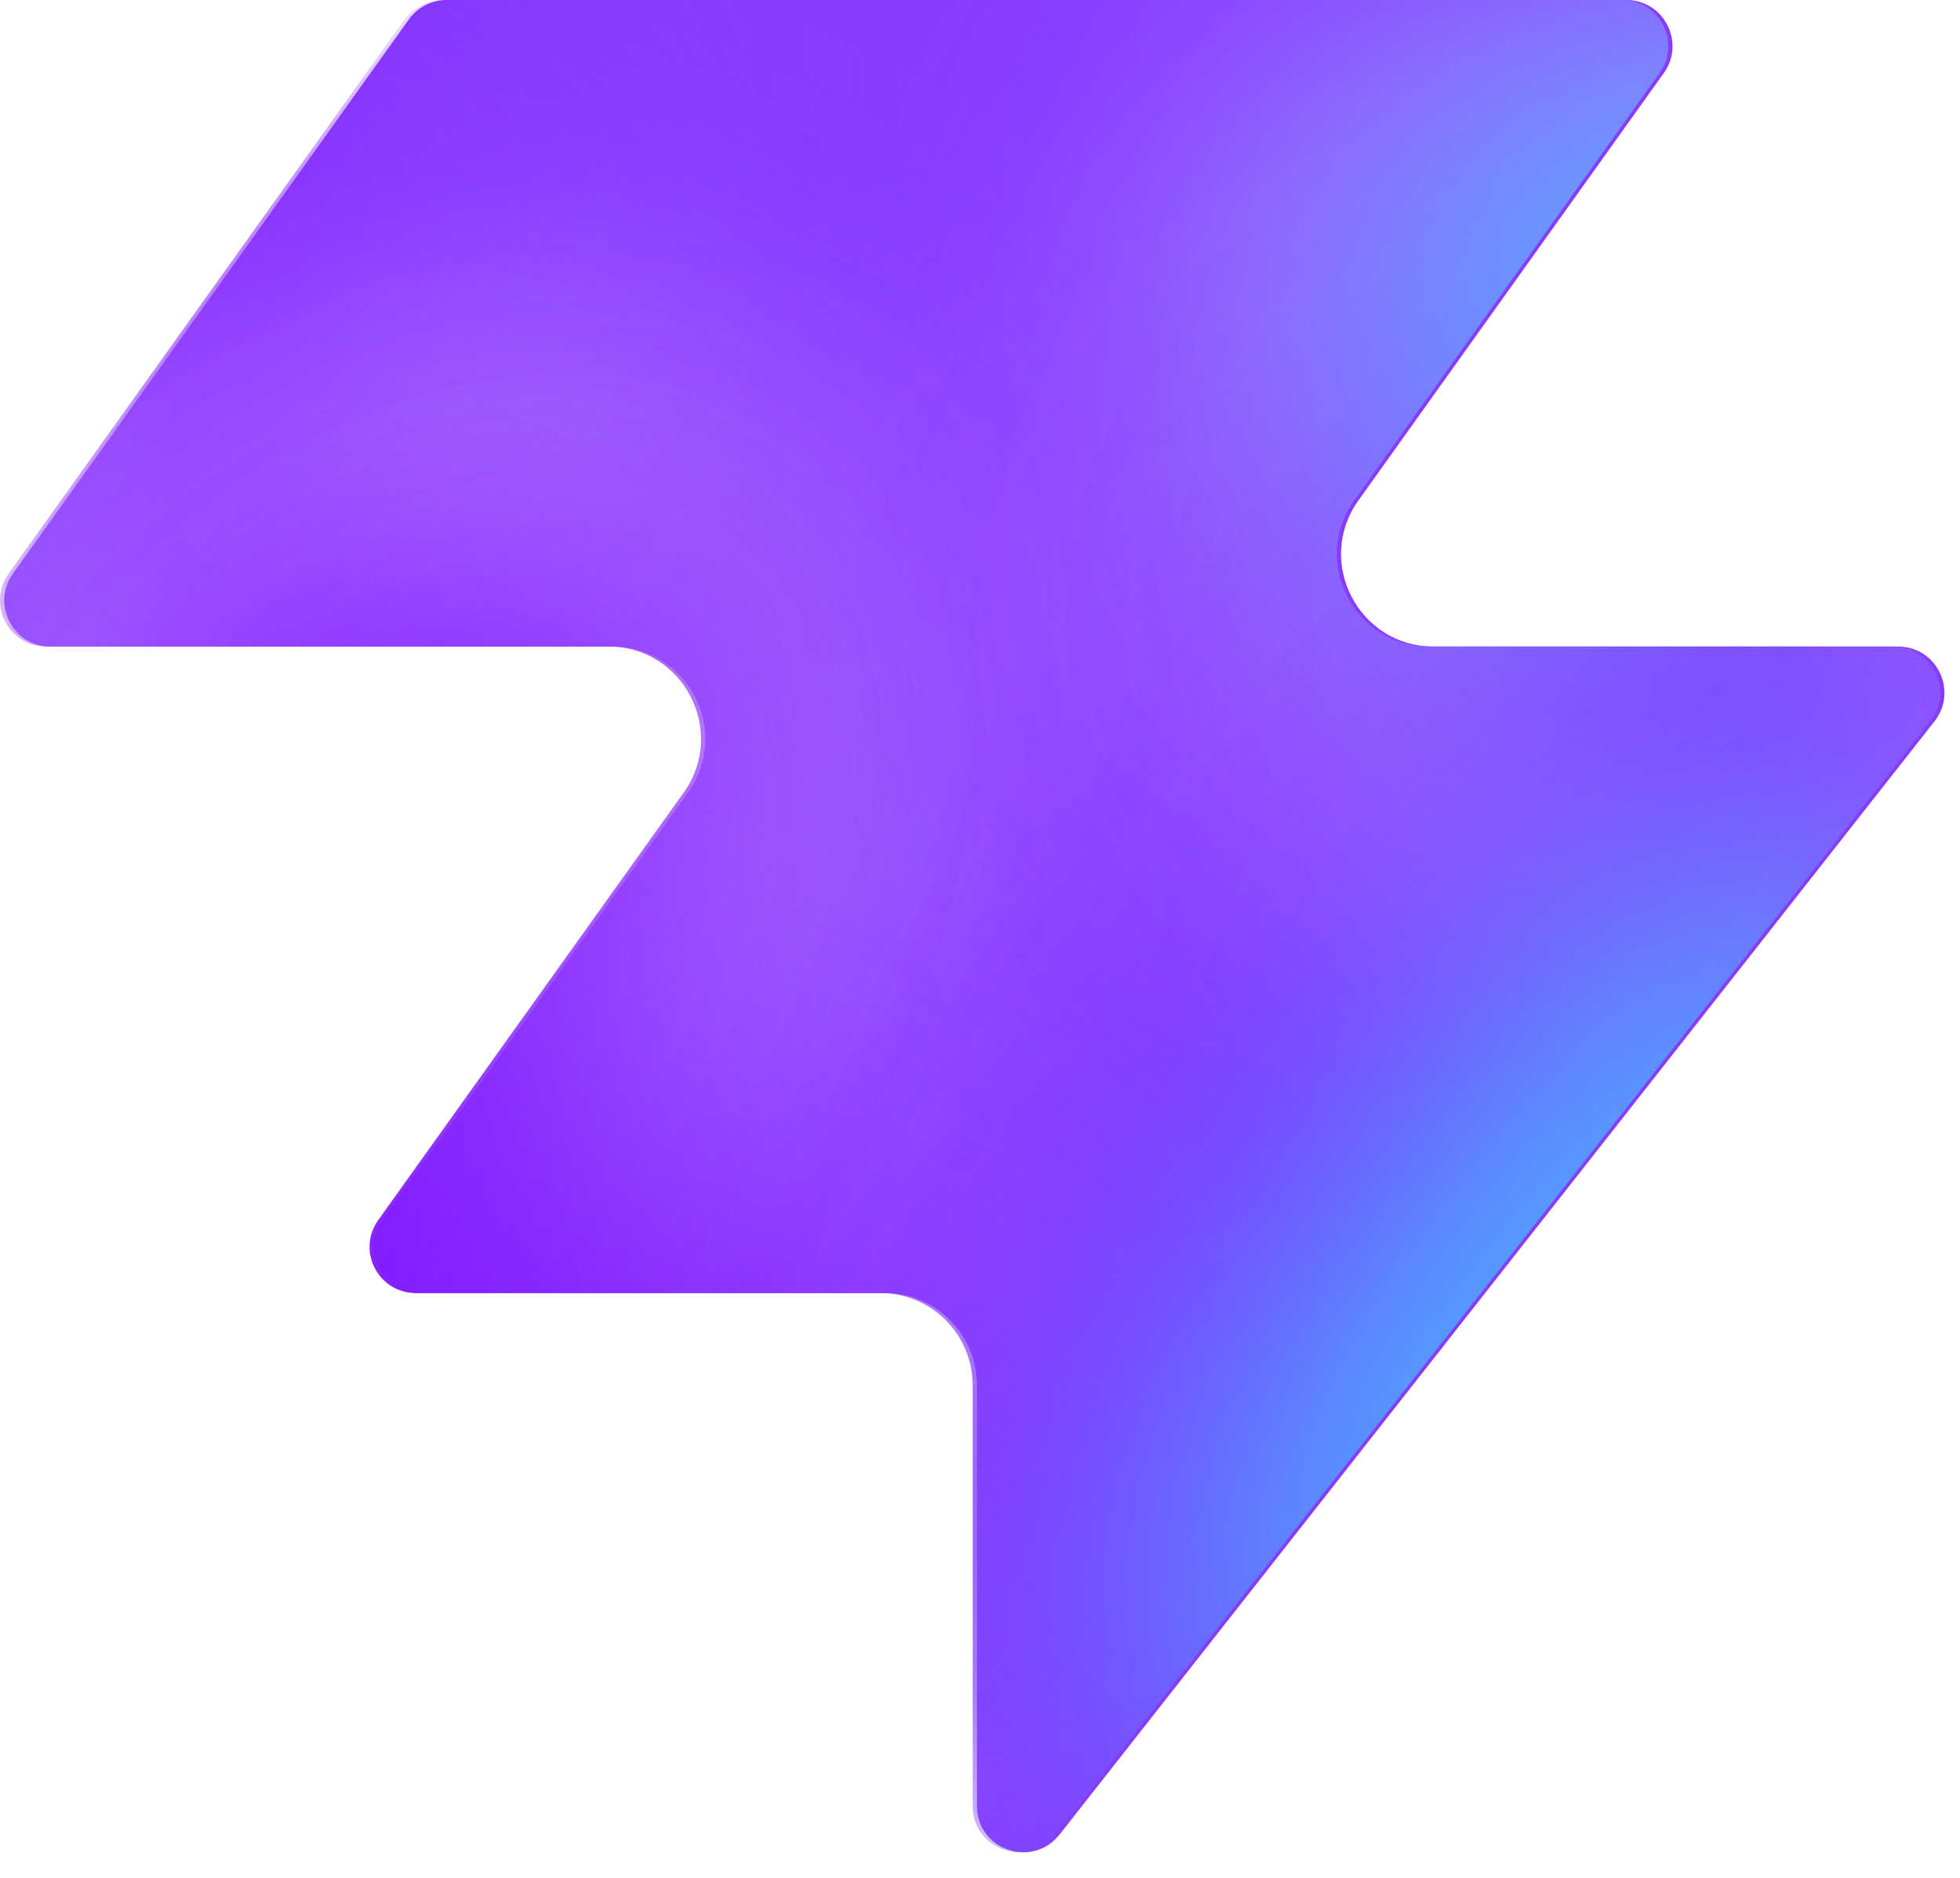
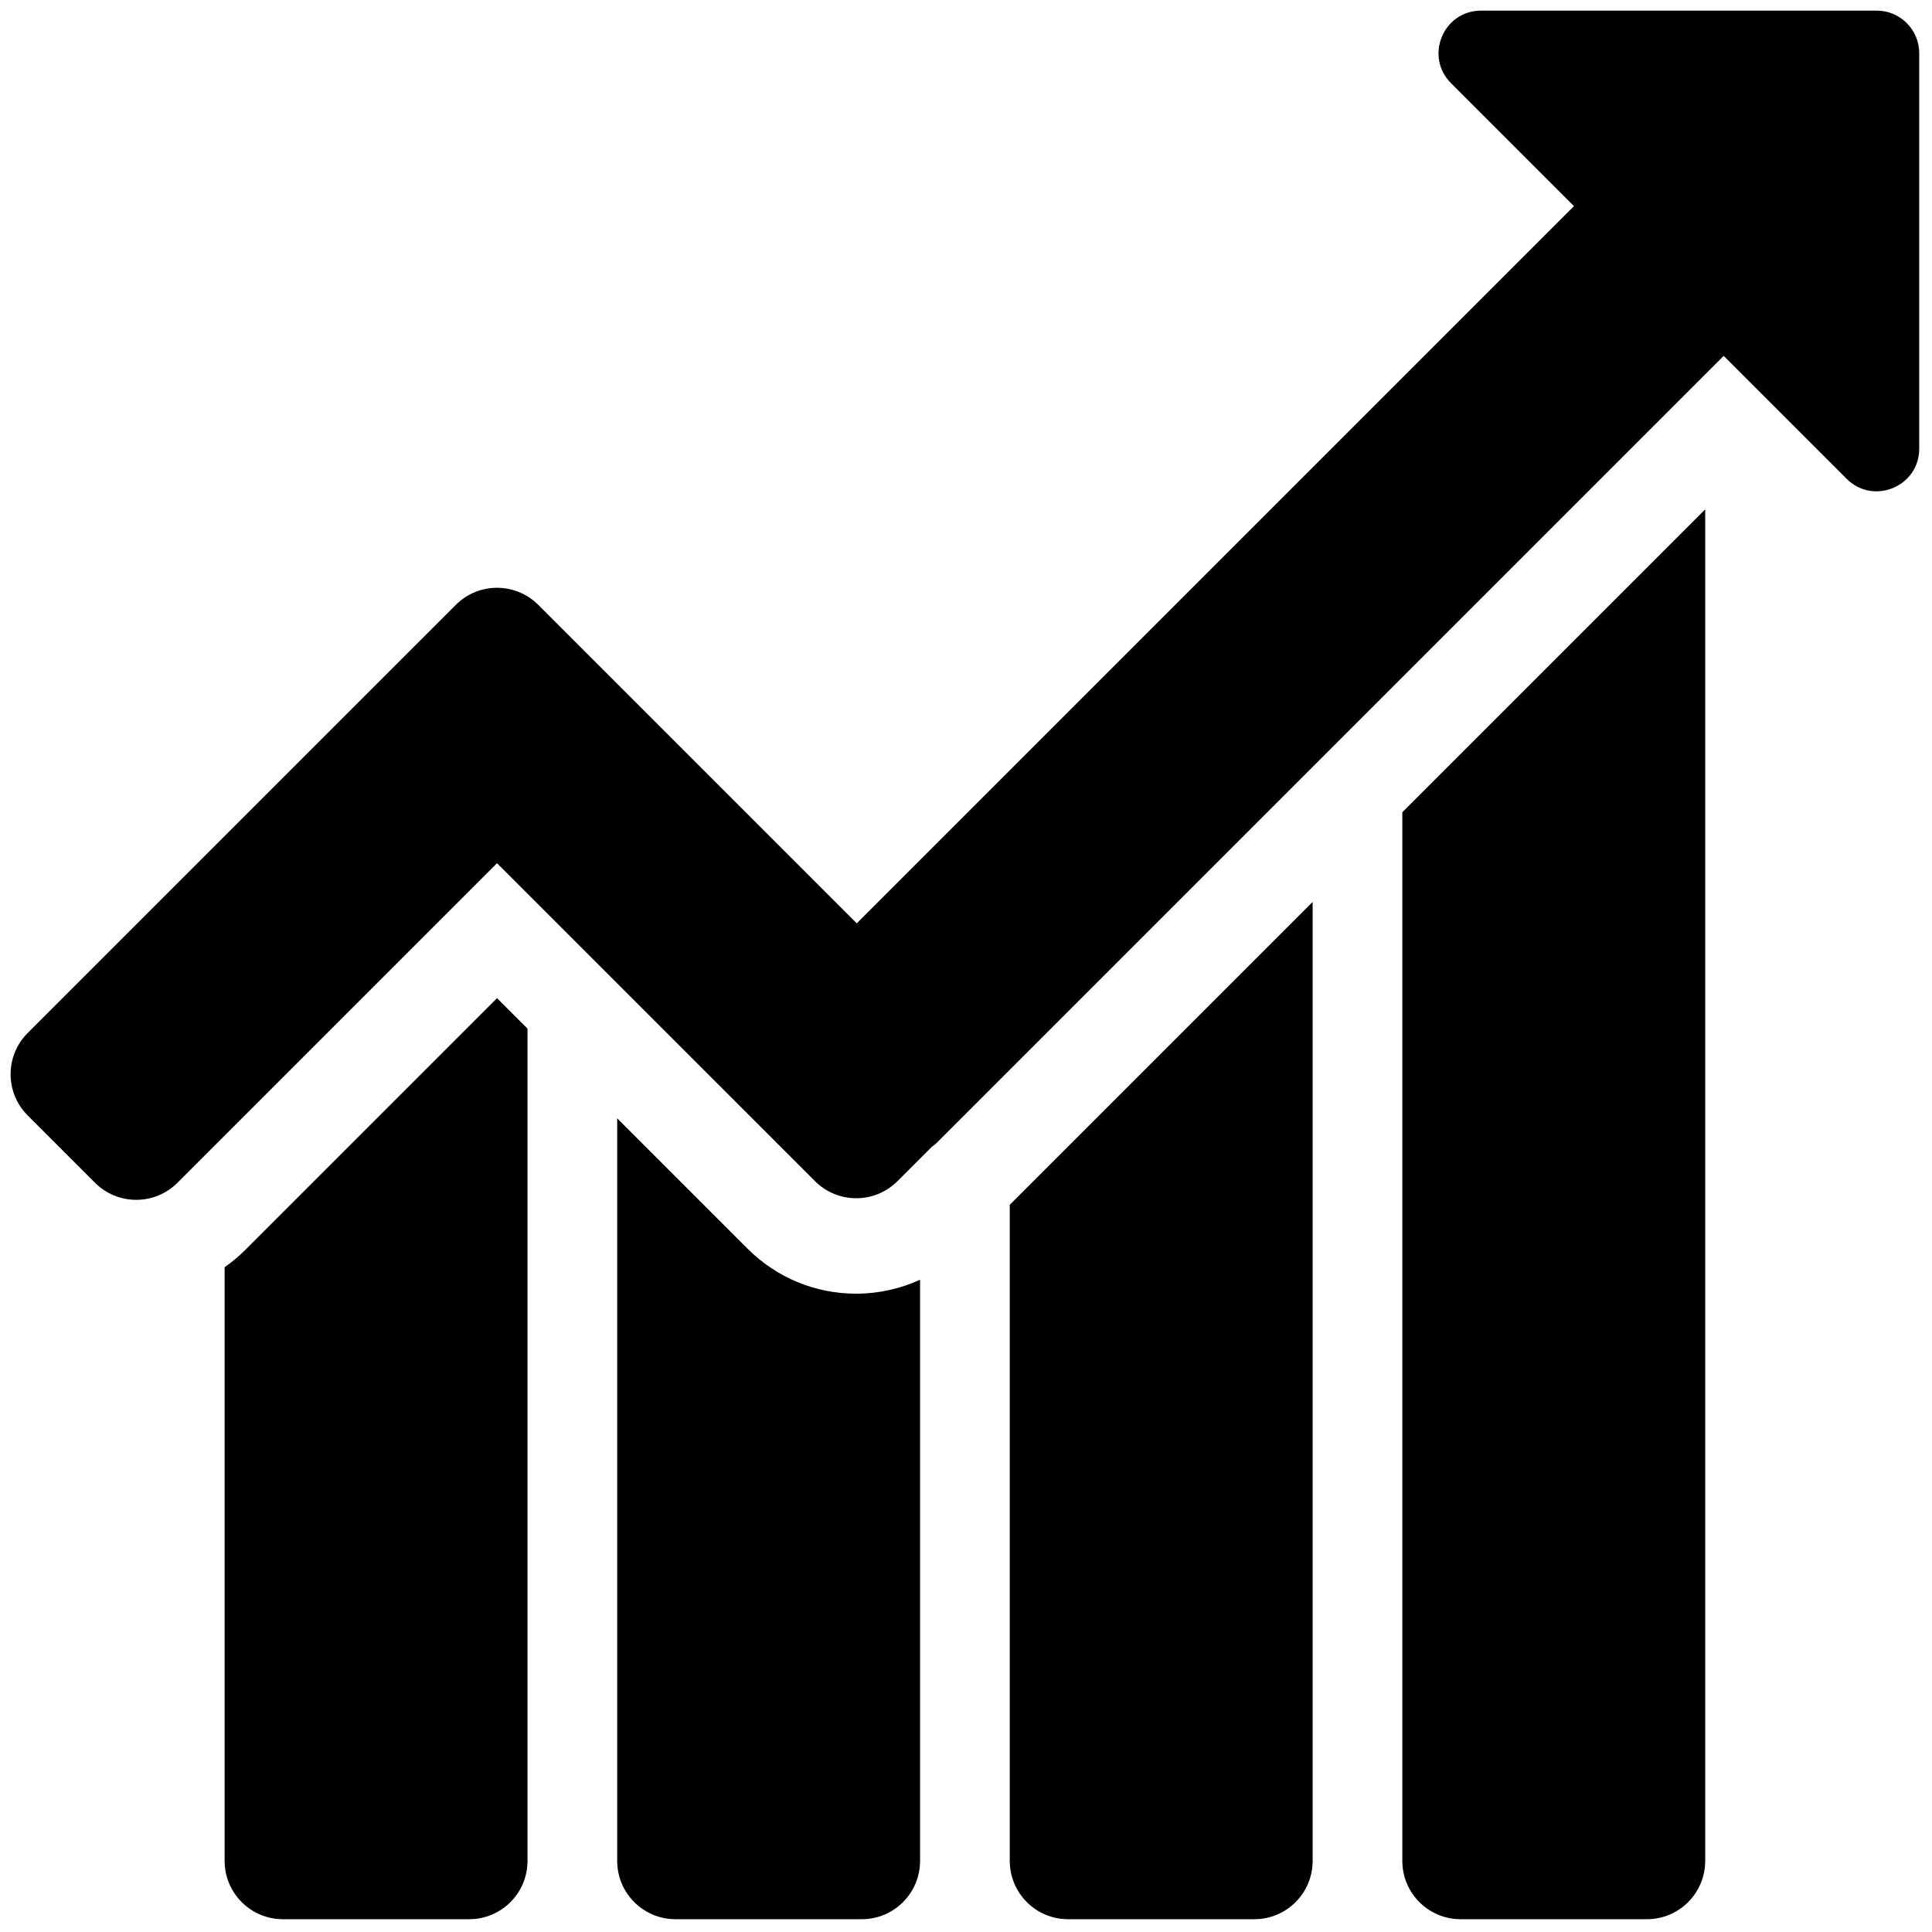
- <svg xmlns="http://www.w3.org/2000/svg" width="48" height="46" fill="none" viewBox="0 0 48 46">
-   <path fill="#863bff" d="M25.946 44.938c-.664.845-2.021.375-2.021-.698V33.937a2.26 2.26 0 0 0-2.262-2.262H10.287c-.92 0-1.456-1.04-.92-1.788l7.48-10.471c1.07-1.497 0-3.578-1.842-3.578H1.237c-.92 0-1.456-1.04-.92-1.788L10.013.474c.214-.297.556-.474.92-.474h28.894c.92 0 1.456 1.04.92 1.788l-7.48 10.471c-1.07 1.498 0 3.579 1.842 3.579h11.377c.943 0 1.473 1.088.89 1.83L25.947 44.94z" style="fill:#863bff;fill:color(display-p3 .525 .23 1);fill-opacity:1" />
-   <mask id="a" width="48" height="46" x="0" y="0" maskUnits="userSpaceOnUse" style="mask-type:alpha">
-     <path fill="#000" d="M25.842 44.938c-.664.844-2.021.375-2.021-.698V33.937a2.26 2.26 0 0 0-2.262-2.262H10.183c-.92 0-1.456-1.04-.92-1.788l7.48-10.471c1.07-1.498 0-3.579-1.842-3.579H1.133c-.92 0-1.456-1.04-.92-1.787L9.91.473c.214-.297.556-.474.92-.474h28.894c.92 0 1.456 1.04.92 1.788l-7.48 10.471c-1.07 1.498 0 3.578 1.842 3.578h11.377c.943 0 1.473 1.088.89 1.832L25.843 44.94z" style="fill:#000;fill-opacity:1" />
-   </mask>
-   <g mask="url(#a)">
-     <g filter="url(#b)">
-       <ellipse cx="5.508" cy="14.704" fill="#ede6ff" rx="5.508" ry="14.704" style="fill:#ede6ff;fill:color(display-p3 .927 .903 1);fill-opacity:1" transform="matrix(.00324 1 1 -.00324 -4.47 31.516)" />
-     </g>
-     <g filter="url(#c)">
-       <ellipse cx="10.399" cy="29.851" fill="#ede6ff" rx="10.399" ry="29.851" style="fill:#ede6ff;fill:color(display-p3 .927 .903 1);fill-opacity:1" transform="matrix(.00324 1 1 -.00324 -39.328 7.883)" />
-     </g>
-     <g filter="url(#d)">
-       <ellipse cx="5.508" cy="30.487" fill="#7e14ff" rx="5.508" ry="30.487" style="fill:#7e14ff;fill:color(display-p3 .492 .077 1);fill-opacity:1" transform="rotate(89.814 -25.913 -14.639)scale(1 -1)" />
-     </g>
-     <g filter="url(#e)">
-       <ellipse cx="5.508" cy="30.599" fill="#7e14ff" rx="5.508" ry="30.599" style="fill:#7e14ff;fill:color(display-p3 .492 .077 1);fill-opacity:1" transform="rotate(89.814 -32.644 -3.334)scale(1 -1)" />
-     </g>
-     <g filter="url(#f)">
-       <ellipse cx="5.508" cy="30.599" fill="#7e14ff" rx="5.508" ry="30.599" style="fill:#7e14ff;fill:color(display-p3 .492 .077 1);fill-opacity:1" transform="matrix(.00324 1 1 -.00324 -34.34 30.47)" />
-     </g>
-     <g filter="url(#g)">
-       <ellipse cx="14.072" cy="22.078" fill="#ede6ff" rx="14.072" ry="22.078" style="fill:#ede6ff;fill:color(display-p3 .927 .903 1);fill-opacity:1" transform="rotate(93.35 24.506 48.493)scale(-1 1)" />
-     </g>
-     <g filter="url(#h)">
-       <ellipse cx="3.47" cy="21.501" fill="#7e14ff" rx="3.47" ry="21.501" style="fill:#7e14ff;fill:color(display-p3 .492 .077 1);fill-opacity:1" transform="rotate(89.009 28.708 47.59)scale(-1 1)" />
-     </g>
-     <g filter="url(#i)">
-       <ellipse cx="3.47" cy="21.501" fill="#7e14ff" rx="3.47" ry="21.501" style="fill:#7e14ff;fill:color(display-p3 .492 .077 1);fill-opacity:1" transform="rotate(89.009 28.708 47.59)scale(-1 1)" />
-     </g>
-     <g filter="url(#j)">
-       <ellipse cx=".387" cy="8.972" fill="#7e14ff" rx="4.407" ry="29.108" style="fill:#7e14ff;fill:color(display-p3 .492 .077 1);fill-opacity:1" transform="rotate(39.51 .387 8.972)" />
-     </g>
-     <g filter="url(#k)">
-       <ellipse cx="47.523" cy="-6.092" fill="#7e14ff" rx="4.407" ry="29.108" style="fill:#7e14ff;fill:color(display-p3 .492 .077 1);fill-opacity:1" transform="rotate(37.892 47.523 -6.092)" />
-     </g>
-     <g filter="url(#l)">
-       <ellipse cx="41.412" cy="6.333" fill="#47bfff" rx="5.971" ry="9.665" style="fill:#47bfff;fill:color(display-p3 .28 .748 1);fill-opacity:1" transform="rotate(37.892 41.412 6.333)" />
-     </g>
-     <g filter="url(#m)">
-       <ellipse cx="-1.879" cy="38.332" fill="#7e14ff" rx="4.407" ry="29.108" style="fill:#7e14ff;fill:color(display-p3 .492 .077 1);fill-opacity:1" transform="rotate(37.892 -1.88 38.332)" />
-     </g>
-     <g filter="url(#n)">
-       <ellipse cx="-1.879" cy="38.332" fill="#7e14ff" rx="4.407" ry="29.108" style="fill:#7e14ff;fill:color(display-p3 .492 .077 1);fill-opacity:1" transform="rotate(37.892 -1.88 38.332)" />
-     </g>
-     <g filter="url(#o)">
-       <ellipse cx="35.651" cy="29.907" fill="#7e14ff" rx="4.407" ry="29.108" style="fill:#7e14ff;fill:color(display-p3 .492 .077 1);fill-opacity:1" transform="rotate(37.892 35.651 29.907)" />
-     </g>
-     <g filter="url(#p)">
-       <ellipse cx="38.418" cy="32.4" fill="#47bfff" rx="5.971" ry="15.297" style="fill:#47bfff;fill:color(display-p3 .28 .748 1);fill-opacity:1" transform="rotate(37.892 38.418 32.4)" />
-     </g>
+ <svg xmlns="http://www.w3.org/2000/svg" version="1.1" width="256" height="256" viewBox="0 0 256 256" xml:space="preserve">
+   <g style="stroke: none; stroke-width: 0; stroke-dasharray: none; stroke-linecap: butt; stroke-linejoin: miter; stroke-miterlimit: 10; fill: none; fill-rule: nonzero; opacity: 1;" transform="translate(1.406593 1.406593) scale(2.81 2.81)">
+     <path d="M 87.994 0 H 69.342 c -1.787 0 -2.682 2.16 -1.418 3.424 l 5.795 5.795 l -33.82 33.82 L 28.056 31.196 l -3.174 -3.174 c -1.074 -1.074 -2.815 -1.074 -3.889 0 L 0.805 48.209 c -1.074 1.074 -1.074 2.815 0 3.889 l 3.174 3.174 c 1.074 1.074 2.815 1.074 3.889 0 l 15.069 -15.069 l 14.994 14.994 c 1.074 1.074 2.815 1.074 3.889 0 l 1.614 -1.614 c 0.083 -0.066 0.17 -0.125 0.247 -0.202 l 37.1 -37.1 l 5.795 5.795 C 87.84 23.34 90 22.445 90 20.658 V 2.006 C 90 0.898 89.102 0 87.994 0 z" style="stroke: none; stroke-width: 1; stroke-dasharray: none; stroke-linecap: butt; stroke-linejoin: miter; stroke-miterlimit: 10; fill: rgb(0,0,0); fill-rule: nonzero; opacity: 1;" transform=" matrix(1 0 0 1 0 0) " stroke-linecap="round" />
+     <path d="M 65.626 37.8 v 49.45 c 0 1.519 1.231 2.75 2.75 2.75 h 8.782 c 1.519 0 2.75 -1.231 2.75 -2.75 V 23.518 L 65.626 37.8 z" style="stroke: none; stroke-width: 1; stroke-dasharray: none; stroke-linecap: butt; stroke-linejoin: miter; stroke-miterlimit: 10; fill: rgb(0,0,0); fill-rule: nonzero; opacity: 1;" transform=" matrix(1 0 0 1 0 0) " stroke-linecap="round" />
+     <path d="M 47.115 56.312 V 87.25 c 0 1.519 1.231 2.75 2.75 2.75 h 8.782 c 1.519 0 2.75 -1.231 2.75 -2.75 V 42.03 L 47.115 56.312 z" style="stroke: none; stroke-width: 1; stroke-dasharray: none; stroke-linecap: butt; stroke-linejoin: miter; stroke-miterlimit: 10; fill: rgb(0,0,0); fill-rule: nonzero; opacity: 1;" transform=" matrix(1 0 0 1 0 0) " stroke-linecap="round" />
+     <path d="M 39.876 60.503 c -1.937 0 -3.757 -0.754 -5.127 -2.124 l -6.146 -6.145 V 87.25 c 0 1.519 1.231 2.75 2.75 2.75 h 8.782 c 1.519 0 2.75 -1.231 2.75 -2.75 V 59.844 C 41.952 60.271 40.933 60.503 39.876 60.503 z" style="stroke: none; stroke-width: 1; stroke-dasharray: none; stroke-linecap: butt; stroke-linejoin: miter; stroke-miterlimit: 10; fill: rgb(0,0,0); fill-rule: nonzero; opacity: 1;" transform=" matrix(1 0 0 1 0 0) " stroke-linecap="round" />
+     <path d="M 22.937 46.567 L 11.051 58.453 c -0.298 0.298 -0.621 0.562 -0.959 0.8 V 87.25 c 0 1.519 1.231 2.75 2.75 2.75 h 8.782 c 1.519 0 2.75 -1.231 2.75 -2.75 V 48.004 L 22.937 46.567 z" style="stroke: none; stroke-width: 1; stroke-dasharray: none; stroke-linecap: butt; stroke-linejoin: miter; stroke-miterlimit: 10; fill: rgb(0,0,0); fill-rule: nonzero; opacity: 1;" transform=" matrix(1 0 0 1 0 0) " stroke-linecap="round" />
  </g>
-   <defs>
-     <filter id="b" width="60.045" height="41.654" x="-19.77" y="16.149" color-interpolation-filters="sRGB" filterUnits="userSpaceOnUse">
-       <feFlood flood-opacity="0" result="BackgroundImageFix" />
-       <feBlend in="SourceGraphic" in2="BackgroundImageFix" result="shape" />
-       <feGaussianBlur result="effect1_foregroundBlur_2002_17158" stdDeviation="7.659" />
-     </filter>
-     <filter id="c" width="90.34" height="51.437" x="-54.613" y="-7.533" color-interpolation-filters="sRGB" filterUnits="userSpaceOnUse">
-       <feFlood flood-opacity="0" result="BackgroundImageFix" />
-       <feBlend in="SourceGraphic" in2="BackgroundImageFix" result="shape" />
-       <feGaussianBlur result="effect1_foregroundBlur_2002_17158" stdDeviation="7.659" />
-     </filter>
-     <filter id="d" width="79.355" height="29.4" x="-49.64" y="2.03" color-interpolation-filters="sRGB" filterUnits="userSpaceOnUse">
-       <feFlood flood-opacity="0" result="BackgroundImageFix" />
-       <feBlend in="SourceGraphic" in2="BackgroundImageFix" result="shape" />
-       <feGaussianBlur result="effect1_foregroundBlur_2002_17158" stdDeviation="4.596" />
-     </filter>
-     <filter id="e" width="79.579" height="29.4" x="-45.045" y="20.029" color-interpolation-filters="sRGB" filterUnits="userSpaceOnUse">
-       <feFlood flood-opacity="0" result="BackgroundImageFix" />
-       <feBlend in="SourceGraphic" in2="BackgroundImageFix" result="shape" />
-       <feGaussianBlur result="effect1_foregroundBlur_2002_17158" stdDeviation="4.596" />
-     </filter>
-     <filter id="f" width="79.579" height="29.4" x="-43.513" y="21.178" color-interpolation-filters="sRGB" filterUnits="userSpaceOnUse">
-       <feFlood flood-opacity="0" result="BackgroundImageFix" />
-       <feBlend in="SourceGraphic" in2="BackgroundImageFix" result="shape" />
-       <feGaussianBlur result="effect1_foregroundBlur_2002_17158" stdDeviation="4.596" />
-     </filter>
-     <filter id="g" width="74.749" height="58.852" x="15.756" y="-17.901" color-interpolation-filters="sRGB" filterUnits="userSpaceOnUse">
-       <feFlood flood-opacity="0" result="BackgroundImageFix" />
-       <feBlend in="SourceGraphic" in2="BackgroundImageFix" result="shape" />
-       <feGaussianBlur result="effect1_foregroundBlur_2002_17158" stdDeviation="7.659" />
-     </filter>
-     <filter id="h" width="61.377" height="25.362" x="23.548" y="2.284" color-interpolation-filters="sRGB" filterUnits="userSpaceOnUse">
-       <feFlood flood-opacity="0" result="BackgroundImageFix" />
-       <feBlend in="SourceGraphic" in2="BackgroundImageFix" result="shape" />
-       <feGaussianBlur result="effect1_foregroundBlur_2002_17158" stdDeviation="4.596" />
-     </filter>
-     <filter id="i" width="61.377" height="25.362" x="23.548" y="2.284" color-interpolation-filters="sRGB" filterUnits="userSpaceOnUse">
-       <feFlood flood-opacity="0" result="BackgroundImageFix" />
-       <feBlend in="SourceGraphic" in2="BackgroundImageFix" result="shape" />
-       <feGaussianBlur result="effect1_foregroundBlur_2002_17158" stdDeviation="4.596" />
-     </filter>
-     <filter id="j" width="56.045" height="63.649" x="-27.636" y="-22.853" color-interpolation-filters="sRGB" filterUnits="userSpaceOnUse">
-       <feFlood flood-opacity="0" result="BackgroundImageFix" />
-       <feBlend in="SourceGraphic" in2="BackgroundImageFix" result="shape" />
-       <feGaussianBlur result="effect1_foregroundBlur_2002_17158" stdDeviation="4.596" />
-     </filter>
-     <filter id="k" width="54.814" height="64.646" x="20.116" y="-38.415" color-interpolation-filters="sRGB" filterUnits="userSpaceOnUse">
-       <feFlood flood-opacity="0" result="BackgroundImageFix" />
-       <feBlend in="SourceGraphic" in2="BackgroundImageFix" result="shape" />
-       <feGaussianBlur result="effect1_foregroundBlur_2002_17158" stdDeviation="4.596" />
-     </filter>
-     <filter id="l" width="33.541" height="35.313" x="24.641" y="-11.323" color-interpolation-filters="sRGB" filterUnits="userSpaceOnUse">
-       <feFlood flood-opacity="0" result="BackgroundImageFix" />
-       <feBlend in="SourceGraphic" in2="BackgroundImageFix" result="shape" />
-       <feGaussianBlur result="effect1_foregroundBlur_2002_17158" stdDeviation="4.596" />
-     </filter>
-     <filter id="m" width="54.814" height="64.646" x="-29.286" y="6.009" color-interpolation-filters="sRGB" filterUnits="userSpaceOnUse">
-       <feFlood flood-opacity="0" result="BackgroundImageFix" />
-       <feBlend in="SourceGraphic" in2="BackgroundImageFix" result="shape" />
-       <feGaussianBlur result="effect1_foregroundBlur_2002_17158" stdDeviation="4.596" />
-     </filter>
-     <filter id="n" width="54.814" height="64.646" x="-29.286" y="6.009" color-interpolation-filters="sRGB" filterUnits="userSpaceOnUse">
-       <feFlood flood-opacity="0" result="BackgroundImageFix" />
-       <feBlend in="SourceGraphic" in2="BackgroundImageFix" result="shape" />
-       <feGaussianBlur result="effect1_foregroundBlur_2002_17158" stdDeviation="4.596" />
-     </filter>
-     <filter id="o" width="54.814" height="64.646" x="8.244" y="-2.416" color-interpolation-filters="sRGB" filterUnits="userSpaceOnUse">
-       <feFlood flood-opacity="0" result="BackgroundImageFix" />
-       <feBlend in="SourceGraphic" in2="BackgroundImageFix" result="shape" />
-       <feGaussianBlur result="effect1_foregroundBlur_2002_17158" stdDeviation="4.596" />
-     </filter>
-     <filter id="p" width="39.409" height="43.623" x="18.713" y="10.588" color-interpolation-filters="sRGB" filterUnits="userSpaceOnUse">
-       <feFlood flood-opacity="0" result="BackgroundImageFix" />
-       <feBlend in="SourceGraphic" in2="BackgroundImageFix" result="shape" />
-       <feGaussianBlur result="effect1_foregroundBlur_2002_17158" stdDeviation="4.596" />
-     </filter>
-   </defs>
</svg>
